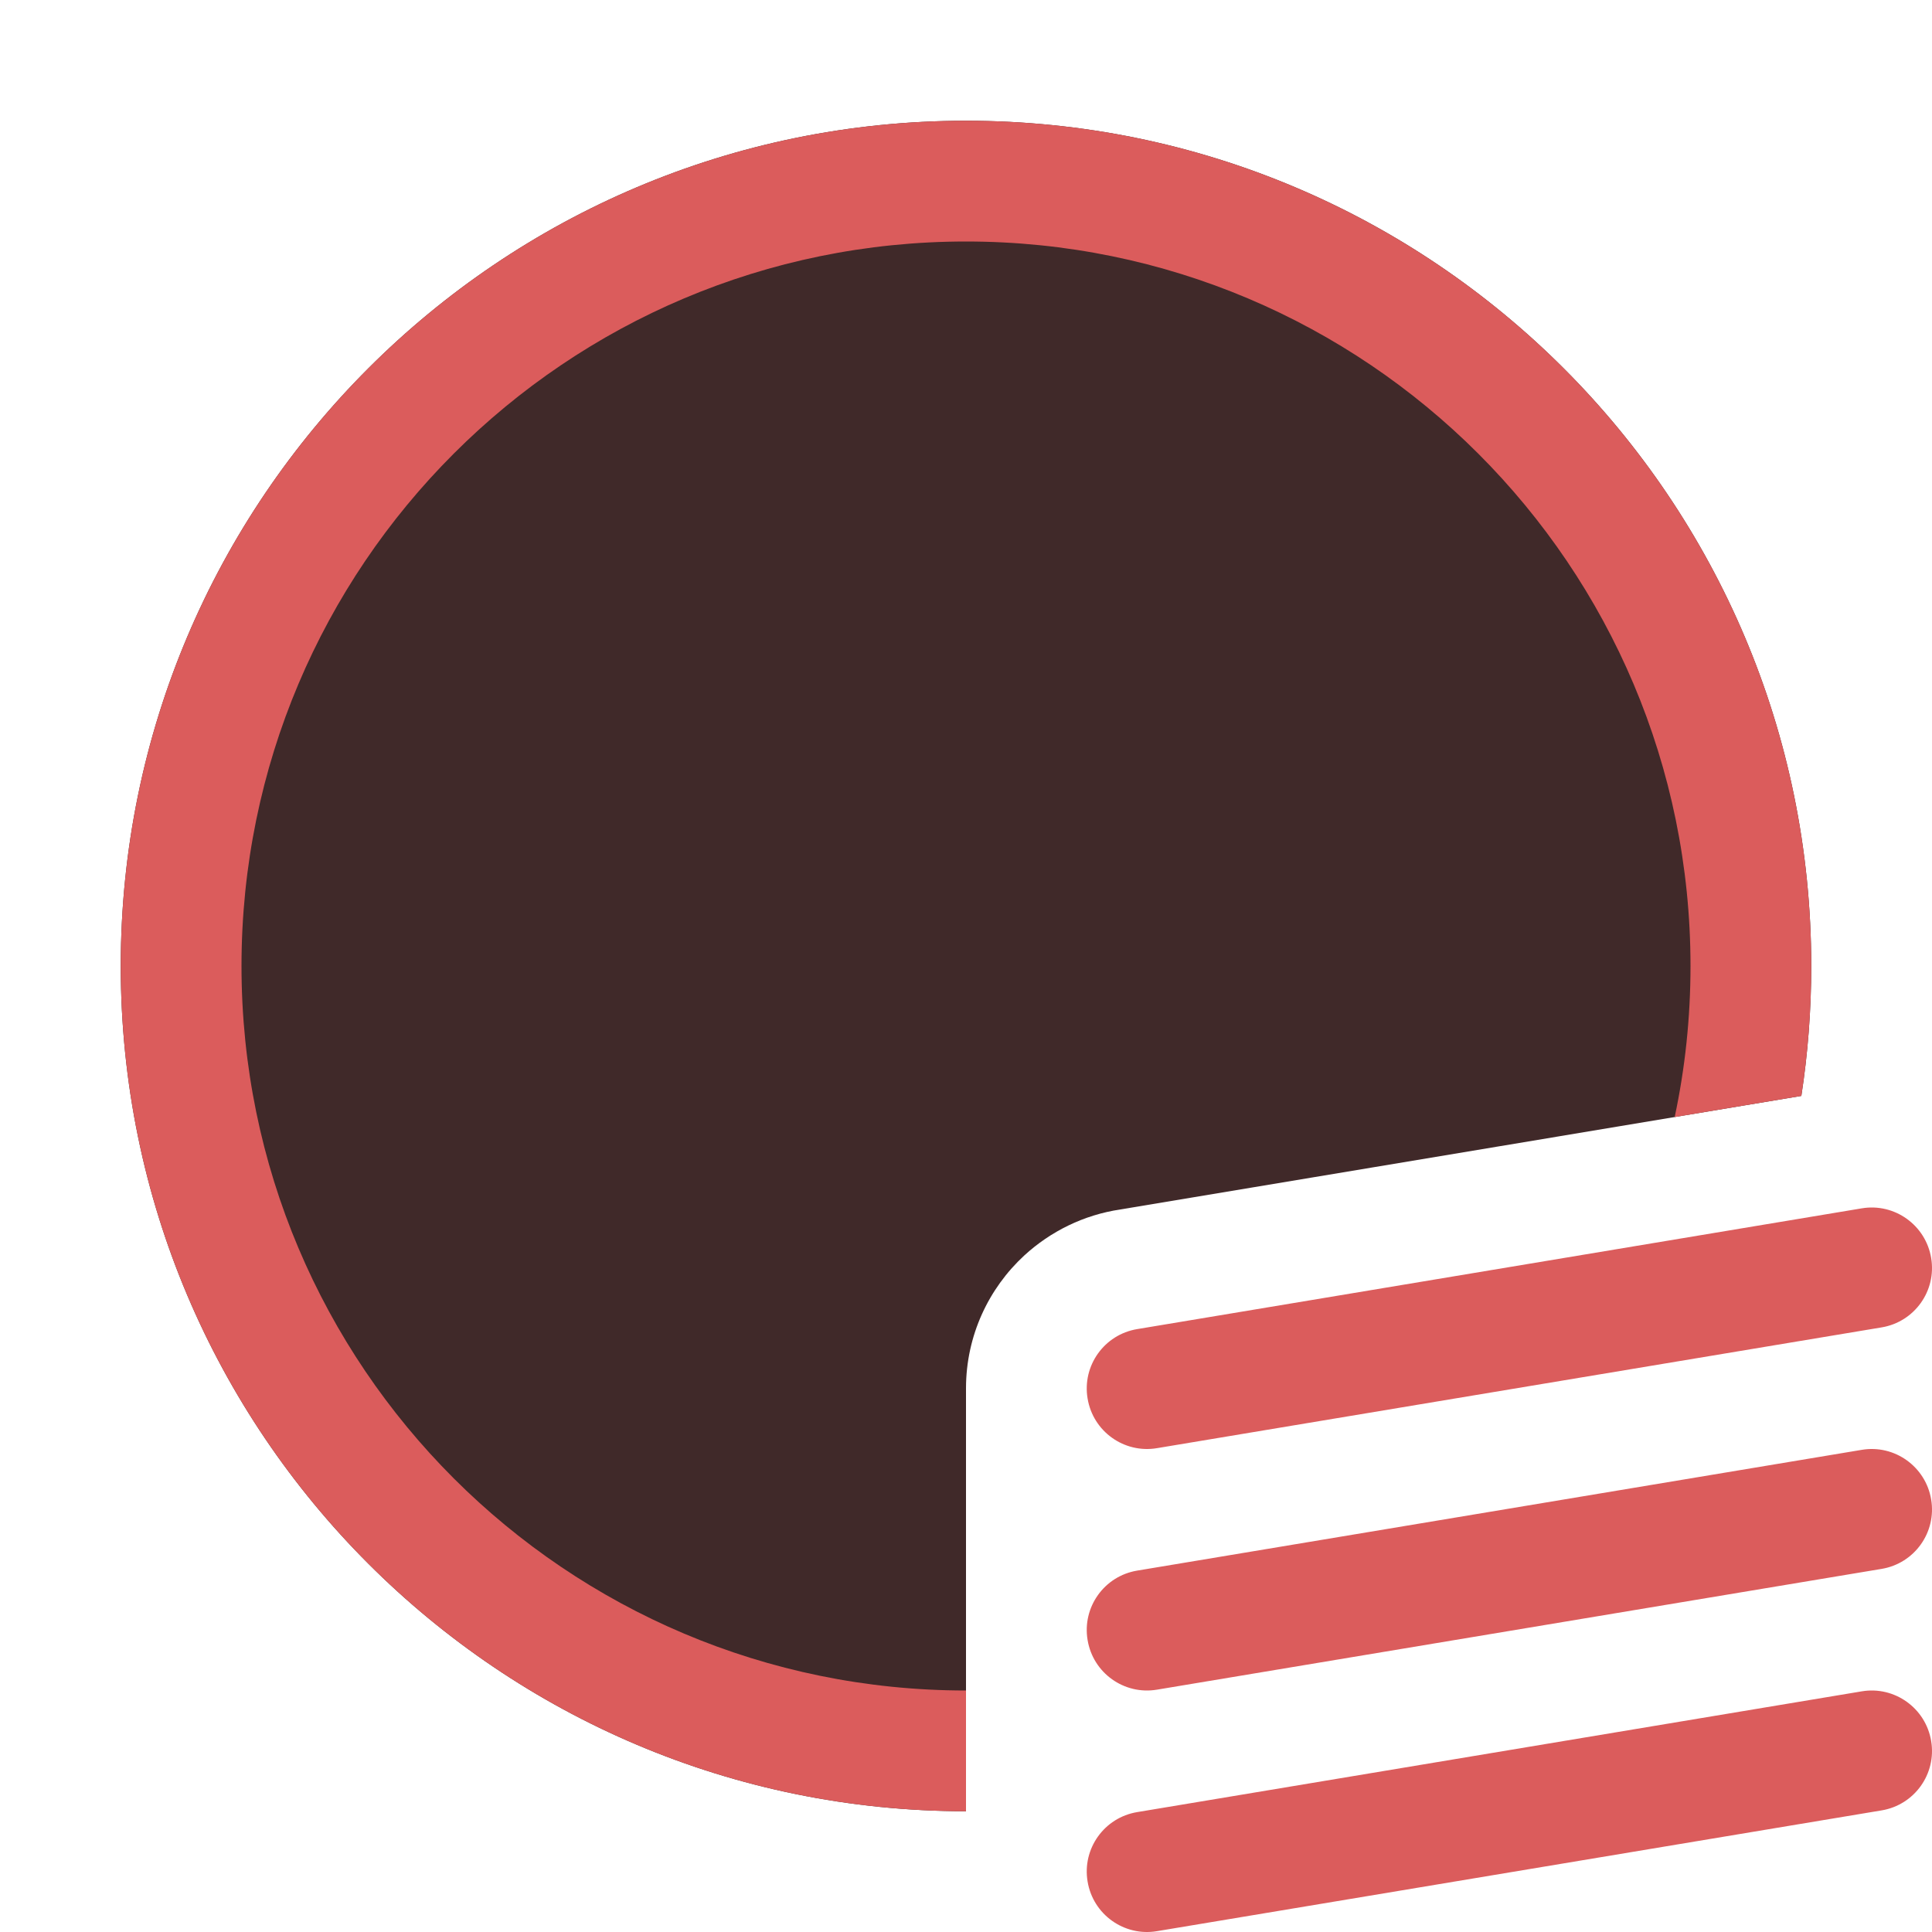
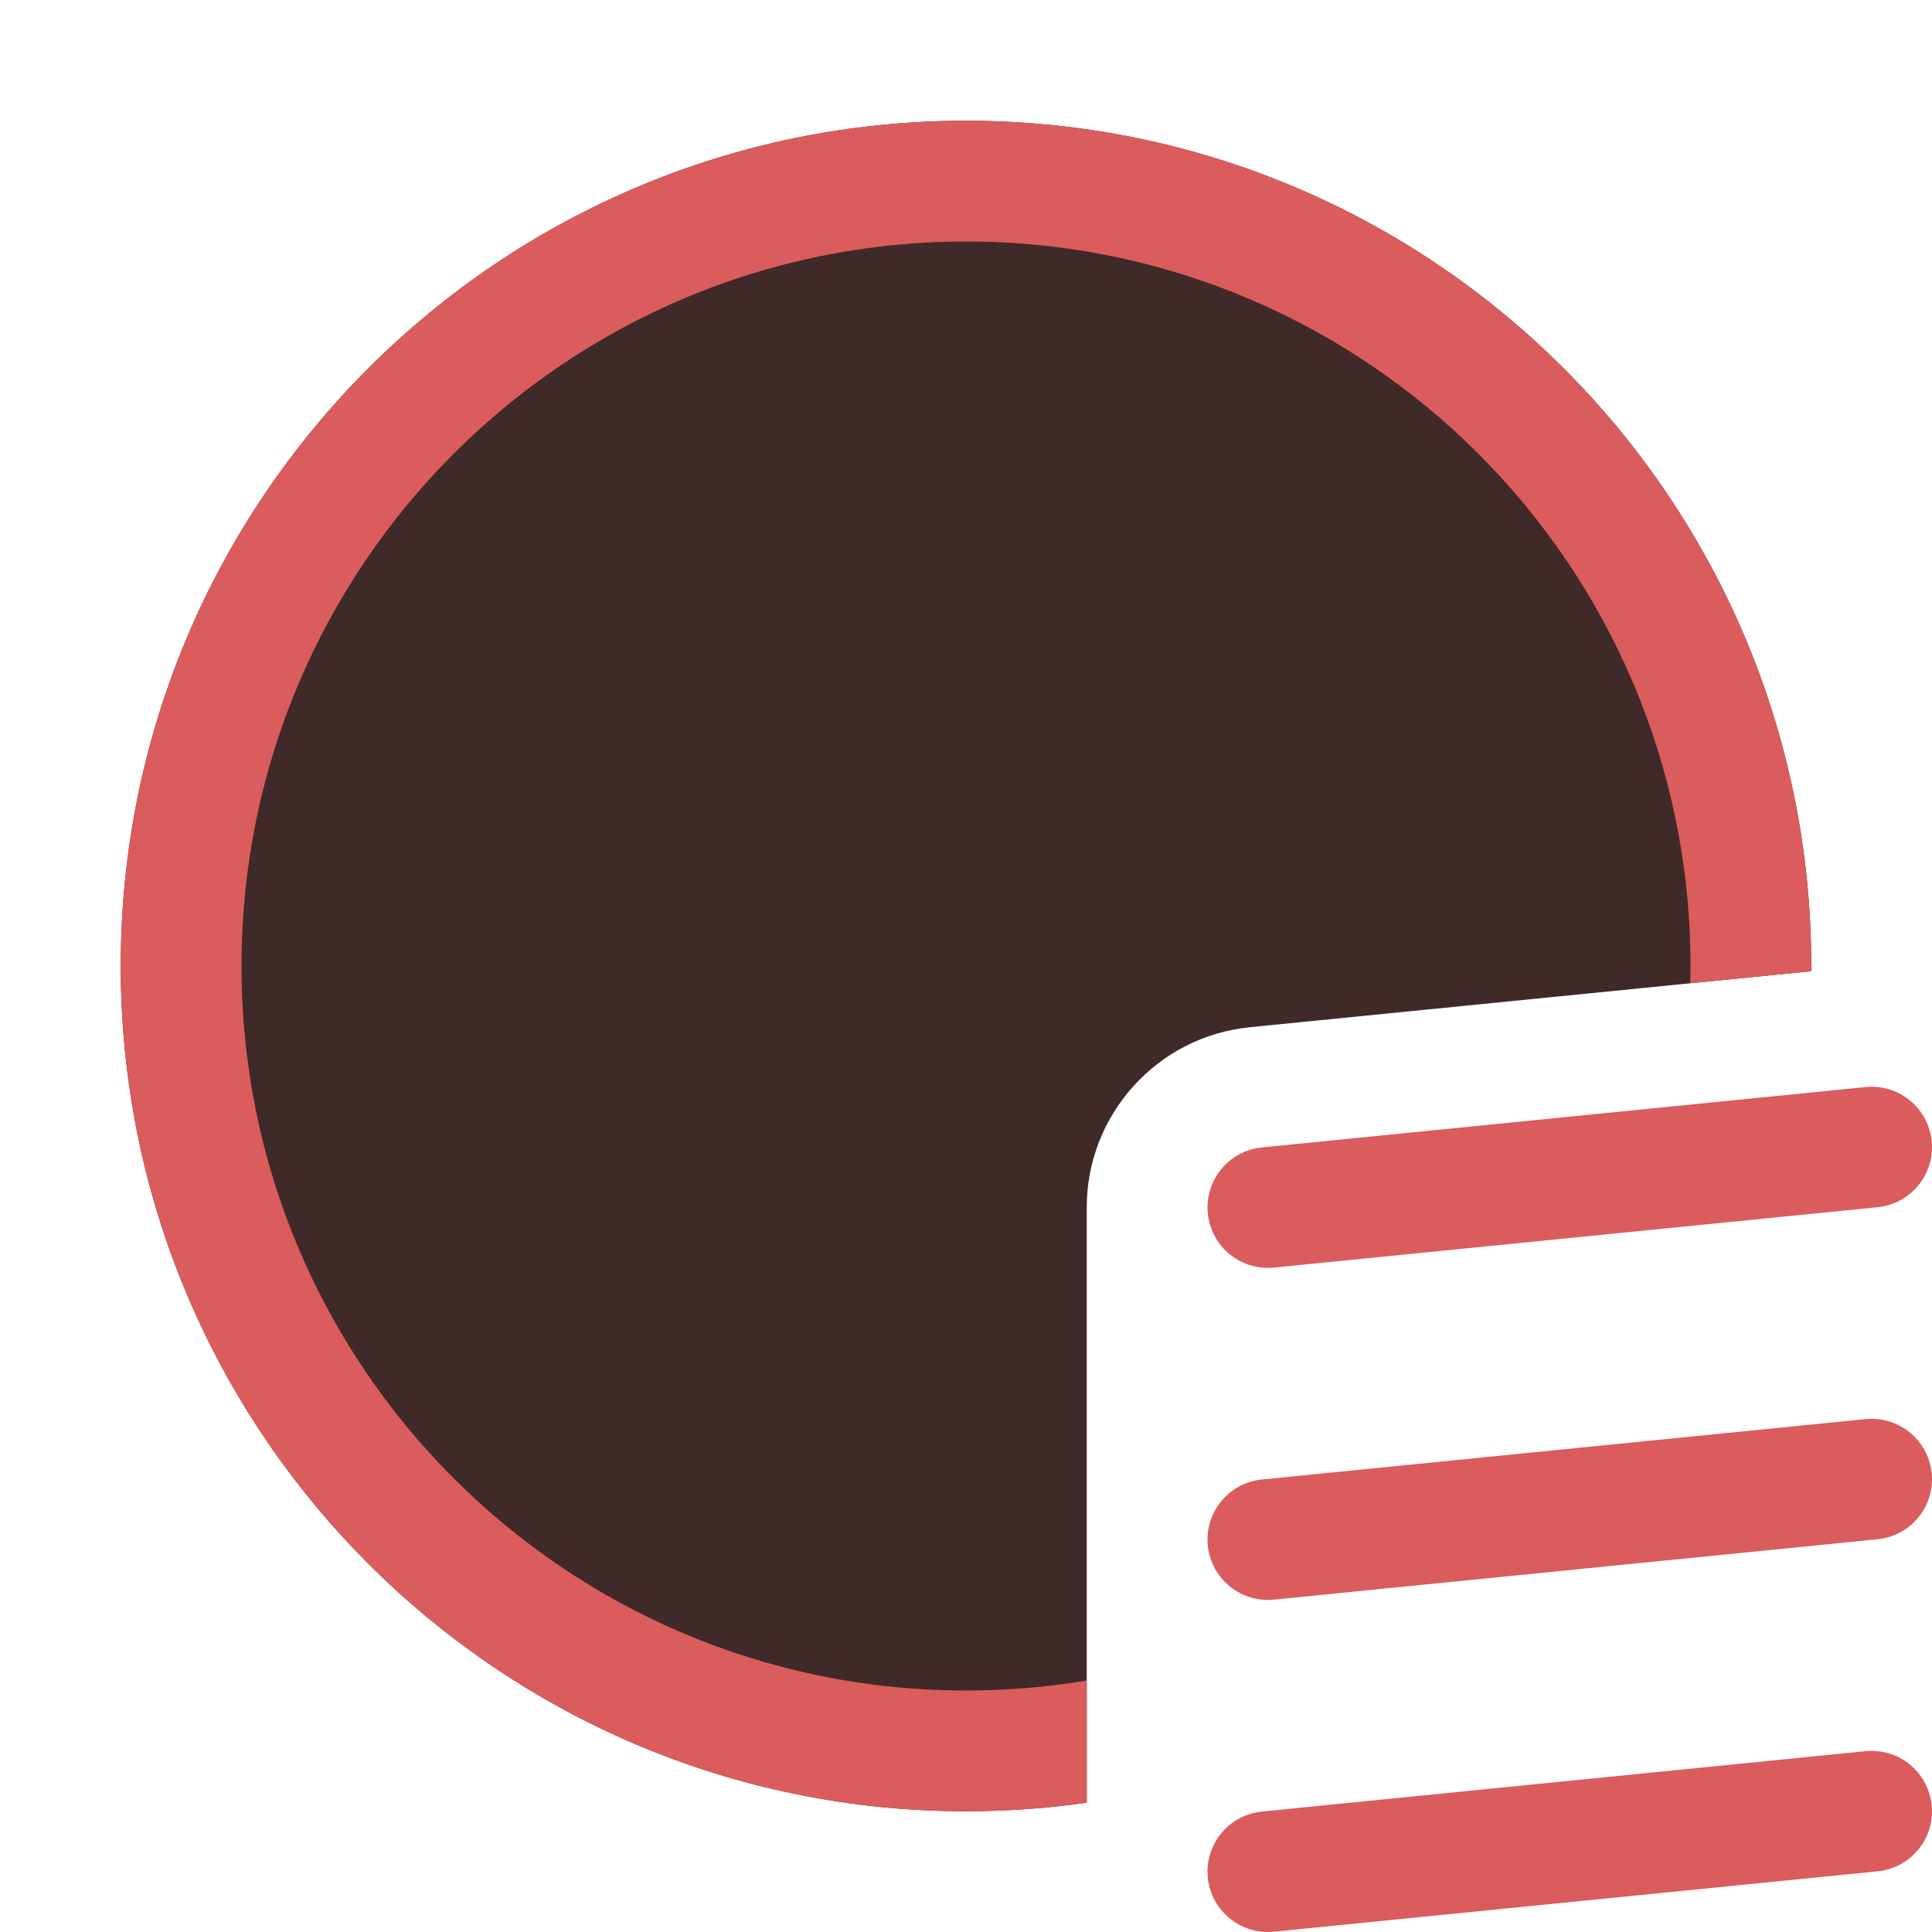
<svg xmlns="http://www.w3.org/2000/svg" width="16" height="16" viewBox="0 0 16 16" fill="none">
-   <path d="M9.28 10.016L14.918 9.076C14.972 8.726 15 8.366 15 8C15 4.134 11.866 1 8 1C4.134 1 1 4.134 1 8C1 11.866 4.134 15 8 15V11.5L8 11.495C8.001 11.061 8.187 10.67 8.483 10.397C8.7 10.198 8.975 10.061 9.28 10.016Z" fill="#402929" />
-   <path d="M2 8C2 11.314 4.686 14 8 14V15C4.134 15 1 11.866 1 8C1 4.134 4.134 1 8 1C11.866 1 15 4.134 15 8C15 8.366 14.972 8.726 14.918 9.076L13.869 9.251C13.955 8.848 14 8.429 14 8C14 4.686 11.314 2 8 2C4.686 2 2 4.686 2 8Z" fill="#DB5C5C" />
-   <path fill-rule="evenodd" clip-rule="evenodd" d="M15.993 10.418C16.039 10.69 15.855 10.948 15.582 10.993L9.582 11.993C9.31 12.039 9.052 11.855 9.007 11.582C8.961 11.31 9.145 11.052 9.418 11.007L15.418 10.007C15.69 9.961 15.948 10.146 15.993 10.418ZM15.993 12.418C16.039 12.69 15.855 12.948 15.582 12.993L9.582 13.993C9.31 14.039 9.052 13.855 9.007 13.582C8.961 13.31 9.145 13.052 9.418 13.007L15.418 12.007C15.69 11.961 15.948 12.146 15.993 12.418ZM15.993 14.418C16.039 14.69 15.855 14.948 15.582 14.993L9.582 15.993C9.31 16.039 9.052 15.855 9.007 15.582C8.961 15.31 9.145 15.052 9.418 15.007L15.418 14.007C15.69 13.961 15.948 14.146 15.993 14.418Z" fill="#DB5C5C" />
+   <path d="M15.5 9.5L10.5 10M15.5 12.25L10.5 12.75M15.5 15L10.5 15.5" stroke="#DB5C5C" stroke-linecap="round" stroke-linejoin="round" />
+   <path d="M15 8L15 8.043L10.351 8.507C9.577 8.585 8.999 9.238 9 10V14.929C8.673 14.976 8.34 15 8 15C4.134 15 1 11.866 1 8C1 4.134 4.134 1 8 1C11.866 1 15 4.134 15 8Z" fill="#402929" />
+   <path d="M9 13.917C8.675 13.972 8.341 14 8 14C4.686 14 2 11.314 2 8C2 4.686 4.686 2 8 2C11.314 2 14 4.686 14 8C14 8.048 13.999 8.095 13.998 8.143L15 8.043L15 8C15 4.134 11.866 1 8 1C4.134 1 1 4.134 1 8C1 11.866 4.134 15 8 15C8.34 15 8.673 14.976 9 14.929V13.917Z" fill="#DB5C5C" />
</svg>
